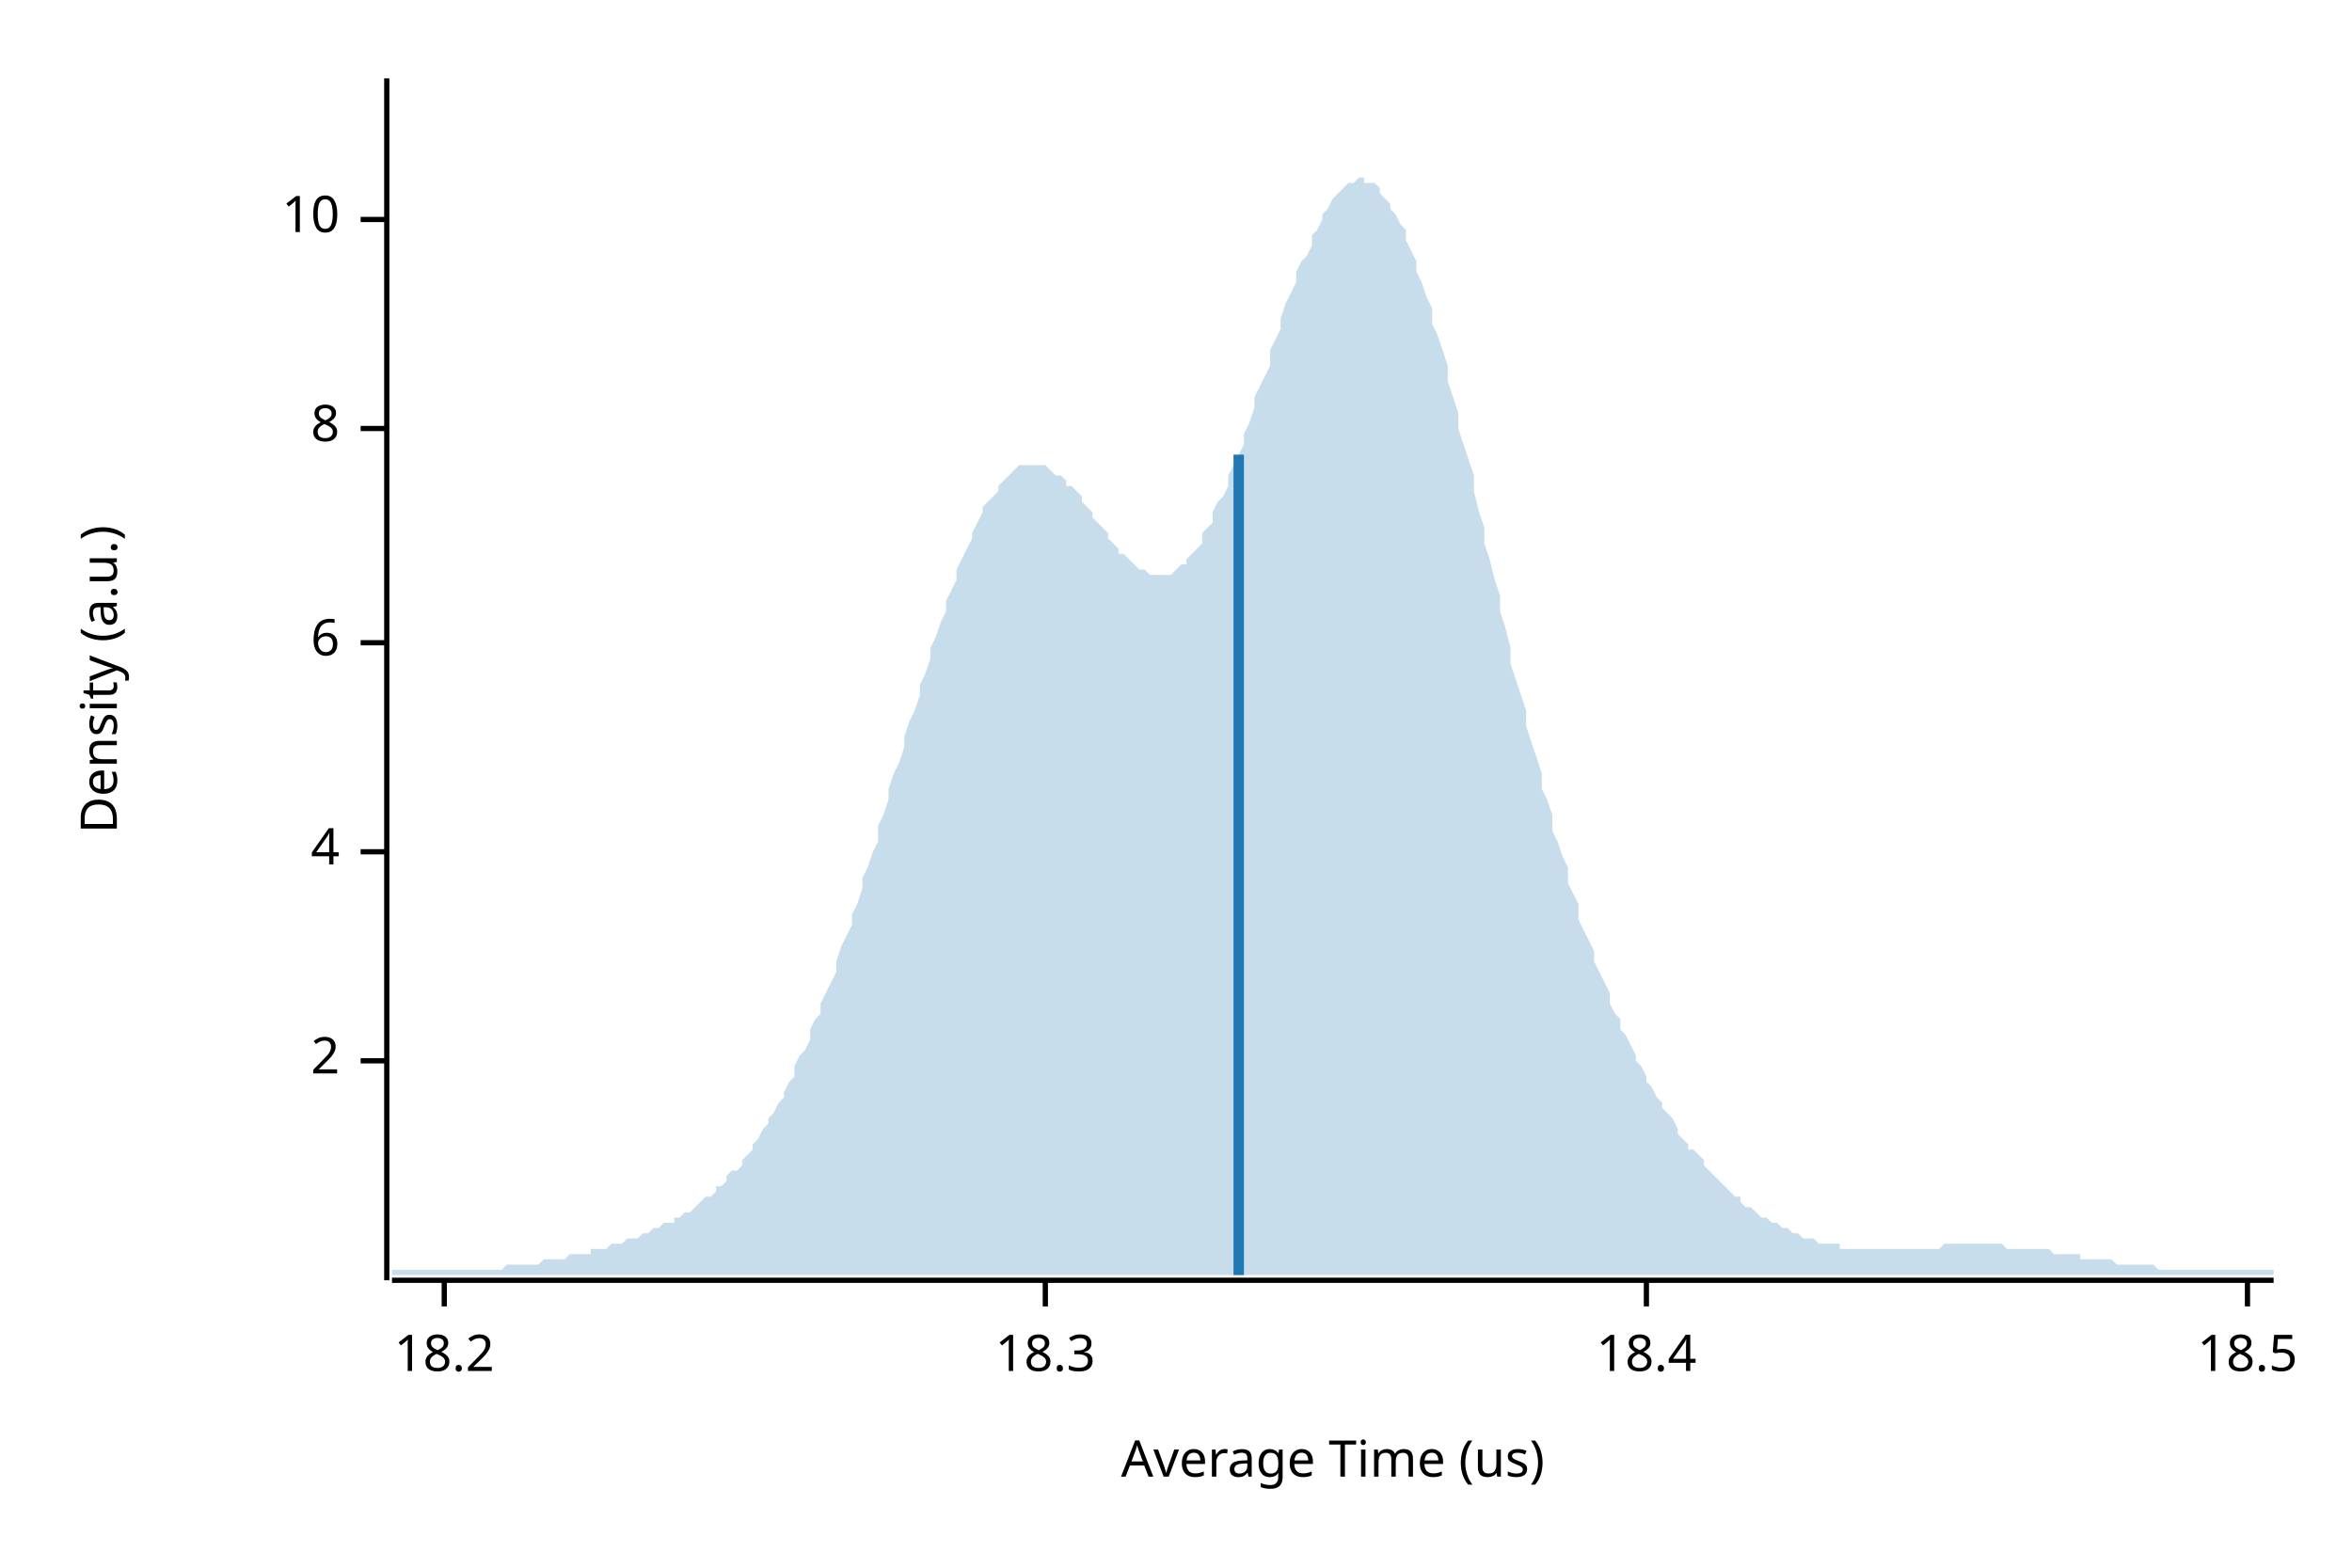
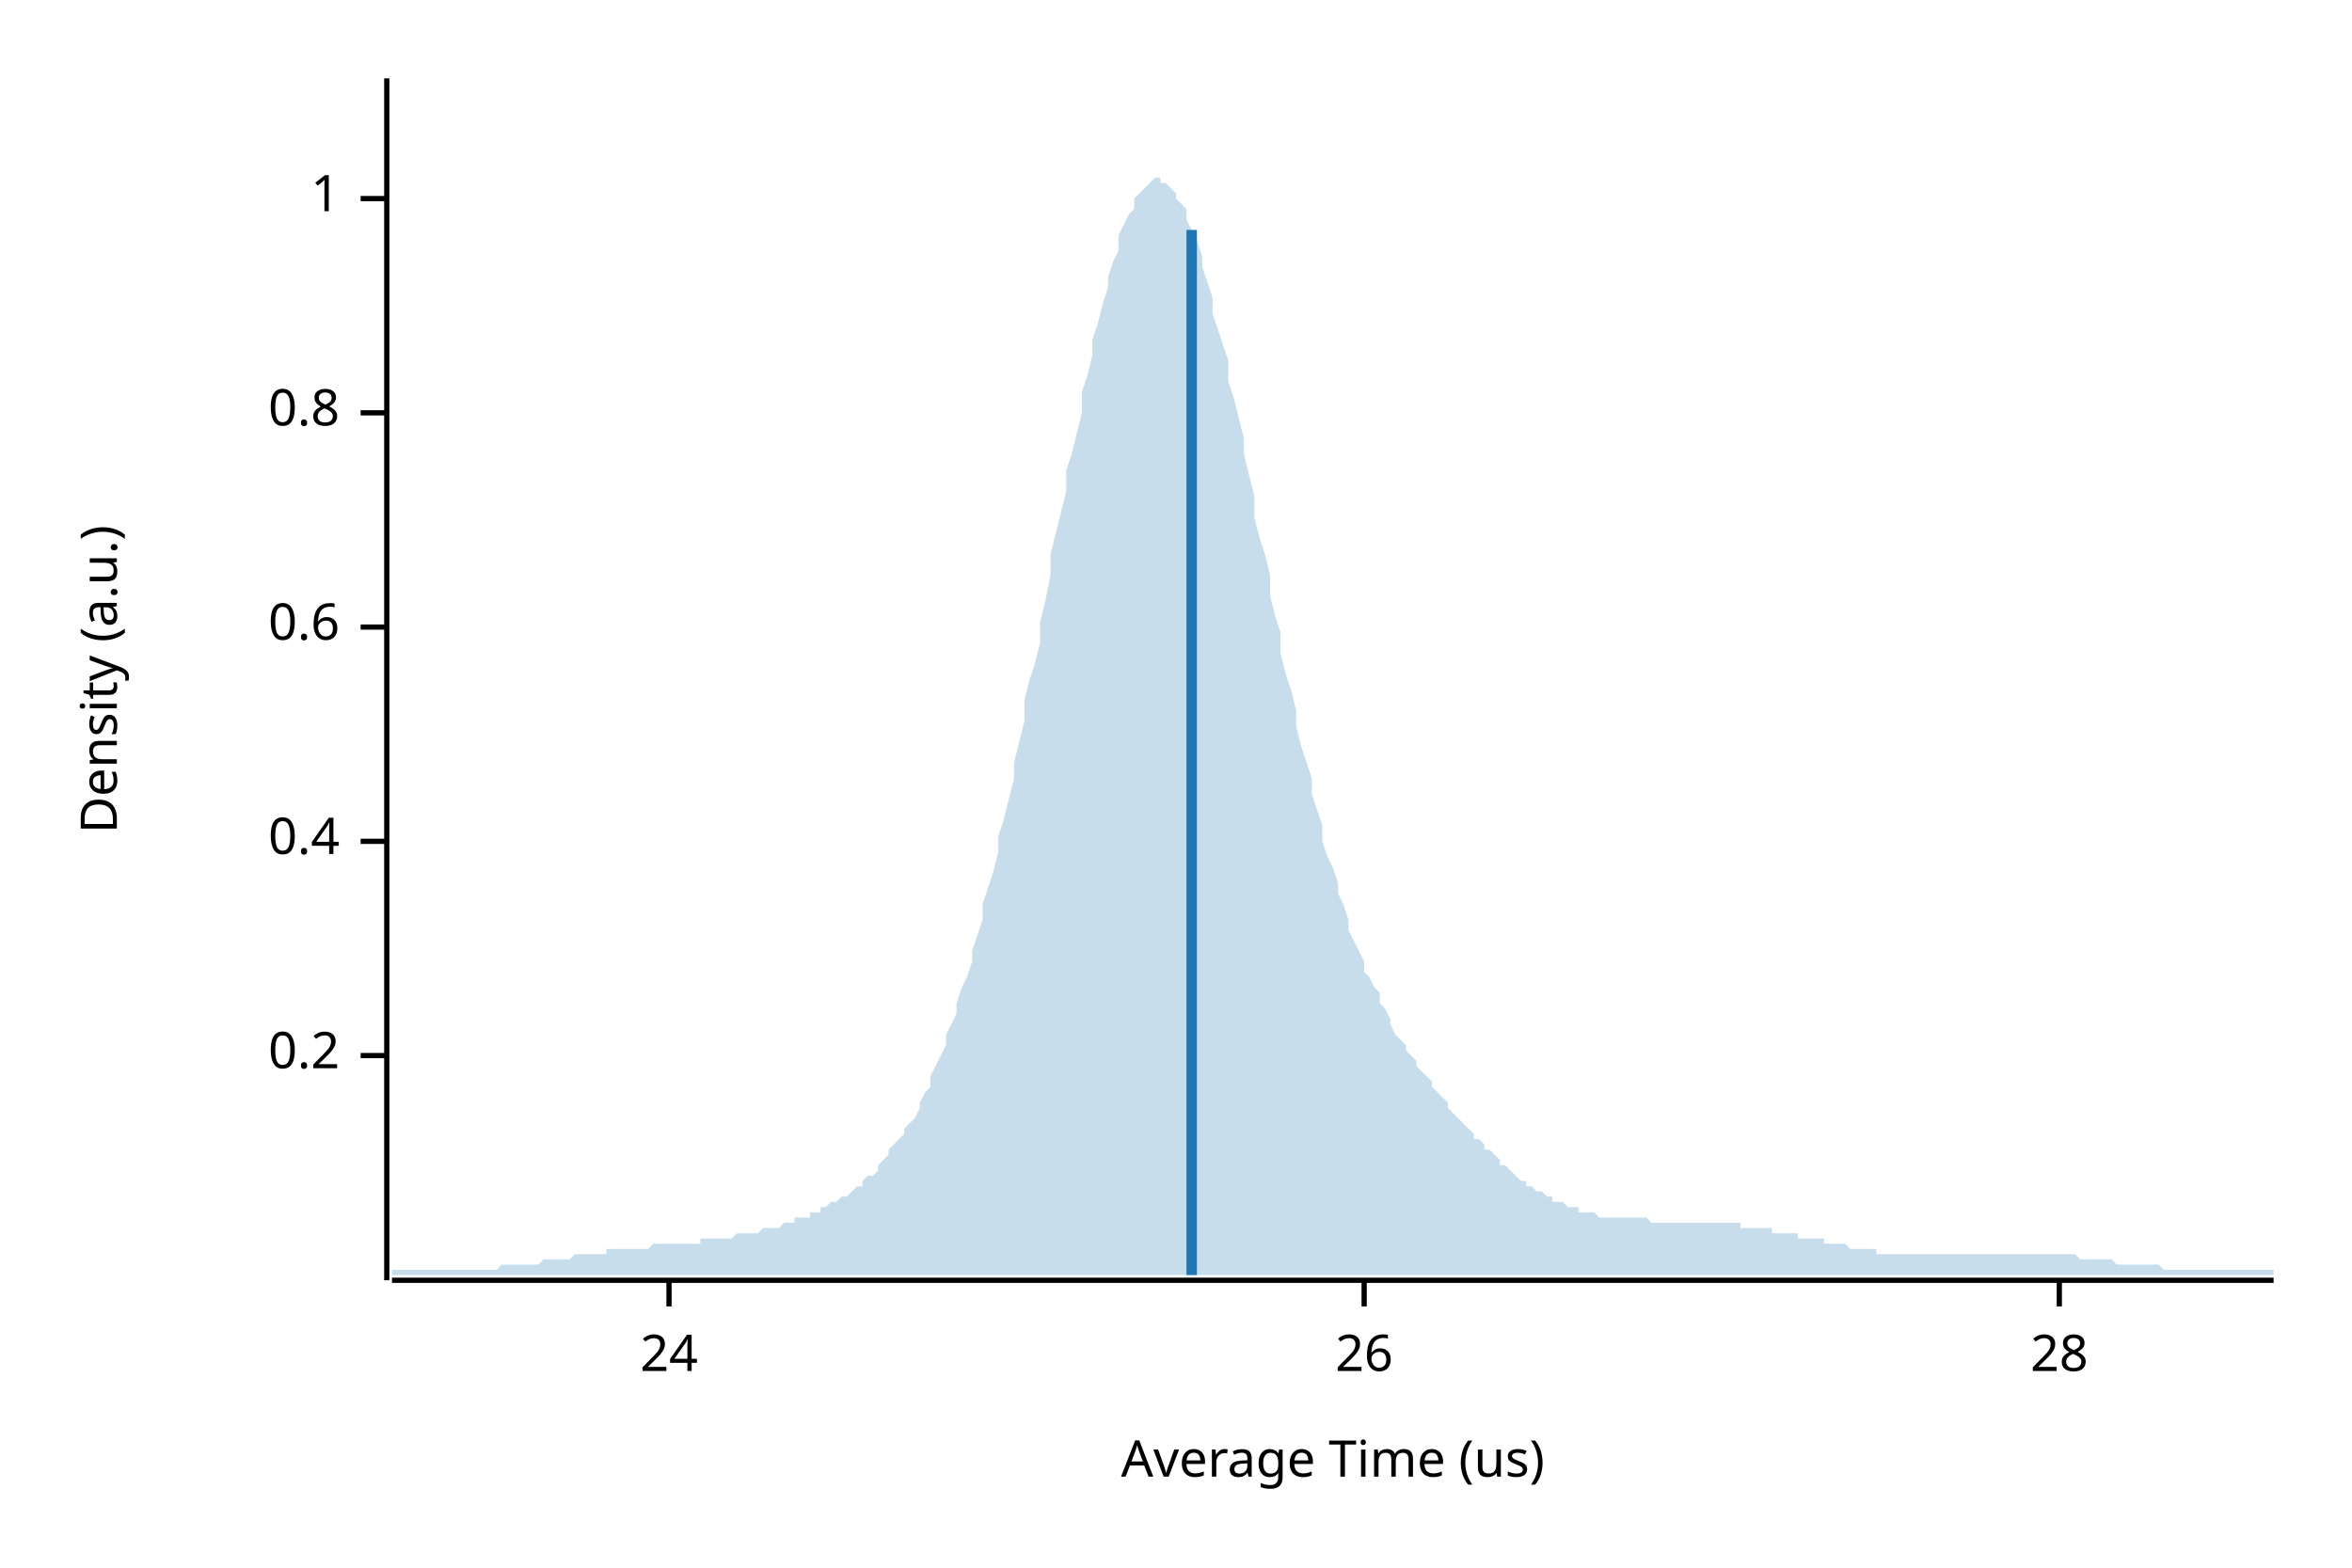
<svg xmlns="http://www.w3.org/2000/svg" width="450" height="300" viewBox="0 0 450 300">
  <text x="15" y="130" dy="0.76em" text-anchor="middle" font-family="sans-serif" font-size="9.677" opacity="1" fill="#000000" transform="rotate(270, 15, 130)">
Density (a.u.)
</text>
  <text x="255" y="285" dy="-0.5ex" text-anchor="middle" font-family="sans-serif" font-size="9.677" opacity="1" fill="#000000">
Average Time (us)
</text>
  <polyline fill="none" opacity="1" stroke="#000000" stroke-width="1" points="74,15 74,245 " />
-   <text x="65" y="203" dy="0.5ex" text-anchor="end" font-family="sans-serif" font-size="9.677" opacity="1" fill="#000000">
- 2
+   <text x="65" y="202" dy="0.5ex" text-anchor="end" font-family="sans-serif" font-size="9.677" opacity="1" fill="#000000">
+ 0.2
</text>
-   <polyline fill="none" opacity="1" stroke="#000000" stroke-width="1" points="69,203 74,203 " />
-   <text x="65" y="163" dy="0.5ex" text-anchor="end" font-family="sans-serif" font-size="9.677" opacity="1" fill="#000000">
- 4
+   <polyline fill="none" opacity="1" stroke="#000000" stroke-width="1" points="69,202 74,202 " />
+   <text x="65" y="161" dy="0.5ex" text-anchor="end" font-family="sans-serif" font-size="9.677" opacity="1" fill="#000000">
+ 0.4
</text>
-   <polyline fill="none" opacity="1" stroke="#000000" stroke-width="1" points="69,163 74,163 " />
-   <text x="65" y="123" dy="0.5ex" text-anchor="end" font-family="sans-serif" font-size="9.677" opacity="1" fill="#000000">
- 6
+   <polyline fill="none" opacity="1" stroke="#000000" stroke-width="1" points="69,161 74,161 " />
+   <text x="65" y="120" dy="0.5ex" text-anchor="end" font-family="sans-serif" font-size="9.677" opacity="1" fill="#000000">
+ 0.6
</text>
-   <polyline fill="none" opacity="1" stroke="#000000" stroke-width="1" points="69,123 74,123 " />
-   <text x="65" y="82" dy="0.5ex" text-anchor="end" font-family="sans-serif" font-size="9.677" opacity="1" fill="#000000">
- 8
+   <polyline fill="none" opacity="1" stroke="#000000" stroke-width="1" points="69,120 74,120 " />
+   <text x="65" y="79" dy="0.5ex" text-anchor="end" font-family="sans-serif" font-size="9.677" opacity="1" fill="#000000">
+ 0.8
</text>
-   <polyline fill="none" opacity="1" stroke="#000000" stroke-width="1" points="69,82 74,82 " />
-   <text x="65" y="42" dy="0.5ex" text-anchor="end" font-family="sans-serif" font-size="9.677" opacity="1" fill="#000000">
- 10
+   <polyline fill="none" opacity="1" stroke="#000000" stroke-width="1" points="69,79 74,79 " />
+   <text x="65" y="38" dy="0.5ex" text-anchor="end" font-family="sans-serif" font-size="9.677" opacity="1" fill="#000000">
+ 1
</text>
-   <polyline fill="none" opacity="1" stroke="#000000" stroke-width="1" points="69,42 74,42 " />
+   <polyline fill="none" opacity="1" stroke="#000000" stroke-width="1" points="69,38 74,38 " />
  <polyline fill="none" opacity="1" stroke="#000000" stroke-width="1" points="75,245 435,245 " />
-   <text x="85" y="255" dy="0.76em" text-anchor="middle" font-family="sans-serif" font-size="9.677" opacity="1" fill="#000000">
- 18.2
+   <text x="128" y="255" dy="0.76em" text-anchor="middle" font-family="sans-serif" font-size="9.677" opacity="1" fill="#000000">
+ 24
</text>
-   <polyline fill="none" opacity="1" stroke="#000000" stroke-width="1" points="85,245 85,250 " />
-   <text x="200" y="255" dy="0.76em" text-anchor="middle" font-family="sans-serif" font-size="9.677" opacity="1" fill="#000000">
- 18.3
+   <polyline fill="none" opacity="1" stroke="#000000" stroke-width="1" points="128,245 128,250 " />
+   <text x="261" y="255" dy="0.76em" text-anchor="middle" font-family="sans-serif" font-size="9.677" opacity="1" fill="#000000">
+ 26
</text>
-   <polyline fill="none" opacity="1" stroke="#000000" stroke-width="1" points="200,245 200,250 " />
-   <text x="315" y="255" dy="0.76em" text-anchor="middle" font-family="sans-serif" font-size="9.677" opacity="1" fill="#000000">
- 18.4
+   <polyline fill="none" opacity="1" stroke="#000000" stroke-width="1" points="261,245 261,250 " />
+   <text x="394" y="255" dy="0.76em" text-anchor="middle" font-family="sans-serif" font-size="9.677" opacity="1" fill="#000000">
+ 28
</text>
-   <polyline fill="none" opacity="1" stroke="#000000" stroke-width="1" points="315,245 315,250 " />
-   <text x="430" y="255" dy="0.76em" text-anchor="middle" font-family="sans-serif" font-size="9.677" opacity="1" fill="#000000">
- 18.5
- </text>
-   <polyline fill="none" opacity="1" stroke="#000000" stroke-width="1" points="430,245 430,250 " />
-   <polygon opacity="0.25" fill="#1F78B4" points="75,243 75,243 76,243 77,243 77,243 78,243 79,243 80,243 80,243 81,243 82,243 82,243 83,243 84,243 85,243 85,243 86,243 87,243 87,243 88,243 89,243 90,243 90,243 91,243 92,243 93,243 93,243 94,243 95,243 95,243 96,243 97,242 98,242 98,242 99,242 100,242 100,242 101,242 102,242 103,242 103,242 104,241 105,241 106,241 106,241 107,241 108,241 108,241 109,240 110,240 111,240 111,240 112,240 113,240 113,239 114,239 115,239 116,239 116,239 117,238 118,238 119,238 119,238 120,237 121,237 121,237 122,237 123,236 124,236 124,236 125,235 126,235 126,235 127,234 128,234 129,234 129,233 130,233 131,232 131,232 132,232 133,231 134,230 134,230 135,229 136,229 137,228 137,227 138,227 139,226 139,225 140,224 141,224 142,223 142,222 143,221 144,220 144,219 145,218 146,216 147,215 147,214 148,213 149,211 150,210 150,209 151,207 152,206 152,204 153,202 154,201 155,199 155,197 156,195 157,194 157,192 158,190 159,188 160,186 160,184 161,181 162,179 163,177 163,175 164,173 165,170 165,168 166,166 167,163 168,161 168,158 169,156 170,153 170,151 171,148 172,146 173,143 173,141 174,138 175,136 176,133 176,131 177,129 178,126 178,124 179,122 180,119 181,117 181,115 182,113 183,111 183,109 184,107 185,105 186,103 186,102 187,100 188,98 188,97 189,96 190,95 191,94 191,93 192,92 193,91 194,90 194,90 195,89 196,89 196,89 197,89 198,89 199,89 199,89 200,89 201,90 201,90 202,91 203,91 204,92 204,93 205,93 206,94 207,95 207,96 208,97 209,98 209,99 210,100 211,101 212,102 212,103 213,104 214,105 214,106 215,106 216,107 217,108 217,108 218,109 219,109 220,110 220,110 221,110 222,110 222,110 223,110 224,110 225,109 225,109 226,108 227,108 227,107 228,106 229,105 230,104 230,102 231,101 232,100 232,98 233,96 234,95 235,93 235,91 236,89 237,87 238,85 238,83 239,81 240,78 240,76 241,74 242,72 243,70 243,67 244,65 245,63 245,61 246,58 247,56 248,54 248,52 249,50 250,49 251,47 251,45 252,44 253,42 253,41 254,40 255,38 256,37 256,37 257,36 258,35 258,35 259,35 260,34 261,34 261,35 262,35 263,35 264,36 264,37 265,38 266,39 266,40 267,41 268,43 269,44 269,46 270,48 271,50 271,52 272,54 273,57 274,59 274,62 275,64 276,67 277,70 277,73 278,76 279,79 279,82 280,85 281,88 282,91 282,94 283,98 284,101 284,104 285,107 286,111 287,114 287,117 288,120 289,124 289,127 290,130 291,133 292,136 292,139 293,142 294,145 295,148 295,151 296,153 297,156 297,159 298,161 299,164 300,166 300,169 301,171 302,173 302,176 303,178 304,180 305,182 305,184 306,186 307,188 308,190 308,192 309,194 310,195 310,197 311,198 312,200 313,202 313,203 314,204 315,206 315,207 316,208 317,210 318,211 318,212 319,213 320,214 321,216 321,217 322,218 323,219 323,220 324,220 325,221 326,222 326,223 327,224 328,225 328,225 329,226 330,227 331,228 331,228 332,229 333,229 333,230 334,231 335,231 336,232 336,232 337,233 338,233 339,234 339,234 340,234 341,235 341,235 342,235 343,236 344,236 344,236 345,237 346,237 346,237 347,237 348,238 349,238 349,238 350,238 351,238 352,238 352,239 353,239 354,239 354,239 355,239 356,239 357,239 357,239 358,239 359,239 359,239 360,239 361,239 362,239 362,239 363,239 364,239 365,239 365,239 366,239 367,239 367,239 368,239 369,239 370,239 370,239 371,239 372,238 372,238 373,238 374,238 375,238 375,238 376,238 377,238 378,238 378,238 379,238 380,238 380,238 381,238 382,238 383,238 383,238 384,239 385,239 385,239 386,239 387,239 388,239 388,239 389,239 390,239 390,239 391,239 392,239 393,240 393,240 394,240 395,240 396,240 396,240 397,240 398,240 398,241 399,241 400,241 401,241 401,241 402,241 403,241 403,241 404,241 405,242 406,242 406,242 407,242 408,242 409,242 409,242 410,242 411,242 411,242 412,242 413,243 414,243 414,243 415,243 416,243 416,243 417,243 418,243 419,243 419,243 420,243 421,243 422,243 422,243 423,243 424,243 424,243 425,243 426,243 427,243 427,243 428,243 429,243 429,243 430,243 431,243 432,243 432,243 433,243 434,243 435,243 435,244 75,244 " />
-   <polyline fill="none" opacity="1" stroke="#1F78B4" stroke-width="2" points="237,244 237,87 " />
+   <polyline fill="none" opacity="1" stroke="#000000" stroke-width="1" points="394,245 394,250 " />
+   <polygon opacity="0.25" fill="#1F78B4" points="75,243 75,243 76,243 77,243 77,243 78,243 79,243 80,243 80,243 81,243 82,243 82,243 83,243 84,243 85,243 85,243 86,243 87,243 87,243 88,243 89,243 90,243 90,243 91,243 92,243 93,243 93,243 94,243 95,243 95,243 96,242 97,242 98,242 98,242 99,242 100,242 100,242 101,242 102,242 103,242 103,242 104,241 105,241 106,241 106,241 107,241 108,241 108,241 109,241 110,240 111,240 111,240 112,240 113,240 113,240 114,240 115,240 116,240 116,239 117,239 118,239 119,239 119,239 120,239 121,239 121,239 122,239 123,239 124,239 124,239 125,238 126,238 126,238 127,238 128,238 129,238 129,238 130,238 131,238 131,238 132,238 133,238 134,238 134,237 135,237 136,237 137,237 137,237 138,237 139,237 139,237 140,237 141,236 142,236 142,236 143,236 144,236 144,236 145,236 146,235 147,235 147,235 148,235 149,235 150,234 150,234 151,234 152,234 152,233 153,233 154,233 155,233 155,232 156,232 157,232 157,231 158,231 159,230 160,230 160,230 161,229 162,229 163,228 163,228 164,227 165,227 165,226 166,225 167,225 168,224 168,223 169,222 170,221 170,220 171,219 172,218 173,217 173,216 174,215 175,214 176,212 176,211 177,209 178,208 178,206 179,204 180,202 181,200 181,198 182,196 183,194 183,192 184,189 185,187 186,184 186,182 187,179 188,176 188,173 189,170 190,167 191,163 191,160 192,157 193,153 194,149 194,146 195,142 196,138 196,134 197,130 198,127 199,123 199,119 200,115 201,110 201,106 202,102 203,98 204,94 204,90 205,87 206,83 207,79 207,75 208,72 209,68 209,65 210,62 211,58 212,55 212,53 213,50 214,48 214,45 215,43 216,41 217,40 217,38 218,37 219,36 220,35 220,35 221,34 222,34 222,35 223,35 224,36 225,37 225,38 226,39 227,40 227,42 228,44 229,46 230,49 230,51 231,54 232,57 232,60 233,63 234,66 235,69 235,73 236,76 237,80 238,84 238,87 239,91 240,95 240,99 241,103 242,106 243,110 243,114 244,118 245,121 245,125 246,129 247,132 248,136 248,139 249,143 250,146 251,149 251,152 252,155 253,158 253,161 254,164 255,166 256,169 256,171 257,173 258,176 258,178 259,180 260,182 261,184 261,186 262,187 263,189 264,190 264,192 265,193 266,195 266,196 267,198 268,199 269,200 269,201 270,202 271,203 271,204 272,205 273,206 274,207 274,208 275,209 276,210 277,211 277,212 278,213 279,214 279,214 280,215 281,216 282,217 282,218 283,218 284,219 284,220 285,220 286,221 287,222 287,223 288,223 289,224 289,224 290,225 291,226 292,226 292,227 293,227 294,228 295,228 295,228 296,229 297,229 297,230 298,230 299,230 300,231 300,231 301,231 302,231 302,232 303,232 304,232 305,232 305,232 306,233 307,233 308,233 308,233 309,233 310,233 310,233 311,233 312,233 313,233 313,233 314,233 315,233 315,233 316,234 317,234 318,234 318,234 319,234 320,234 321,234 321,234 322,234 323,234 323,234 324,234 325,234 326,234 326,234 327,234 328,234 328,234 329,234 330,234 331,234 331,234 332,234 333,234 333,235 334,235 335,235 336,235 336,235 337,235 338,235 339,235 339,236 340,236 341,236 341,236 342,236 343,236 344,236 344,237 345,237 346,237 346,237 347,237 348,237 349,237 349,238 350,238 351,238 352,238 352,238 353,238 354,239 354,239 355,239 356,239 357,239 357,239 358,239 359,239 359,240 360,240 361,240 362,240 362,240 363,240 364,240 365,240 365,240 366,240 367,240 367,240 368,240 369,240 370,240 370,240 371,240 372,240 372,240 373,240 374,240 375,240 375,240 376,240 377,240 378,240 378,240 379,240 380,240 380,240 381,240 382,240 383,240 383,240 384,240 385,240 385,240 386,240 387,240 388,240 388,240 389,240 390,240 390,240 391,240 392,240 393,240 393,240 394,240 395,240 396,240 396,240 397,240 398,241 398,241 399,241 400,241 401,241 401,241 402,241 403,241 403,241 404,241 405,242 406,242 406,242 407,242 408,242 409,242 409,242 410,242 411,242 411,242 412,242 413,242 414,243 414,243 415,243 416,243 416,243 417,243 418,243 419,243 419,243 420,243 421,243 422,243 422,243 423,243 424,243 424,243 425,243 426,243 427,243 427,243 428,243 429,243 429,243 430,243 431,243 432,243 432,243 433,243 434,243 435,243 435,244 75,244 " />
+   <polyline fill="none" opacity="1" stroke="#1F78B4" stroke-width="2" points="228,244 228,44 " />
</svg>
